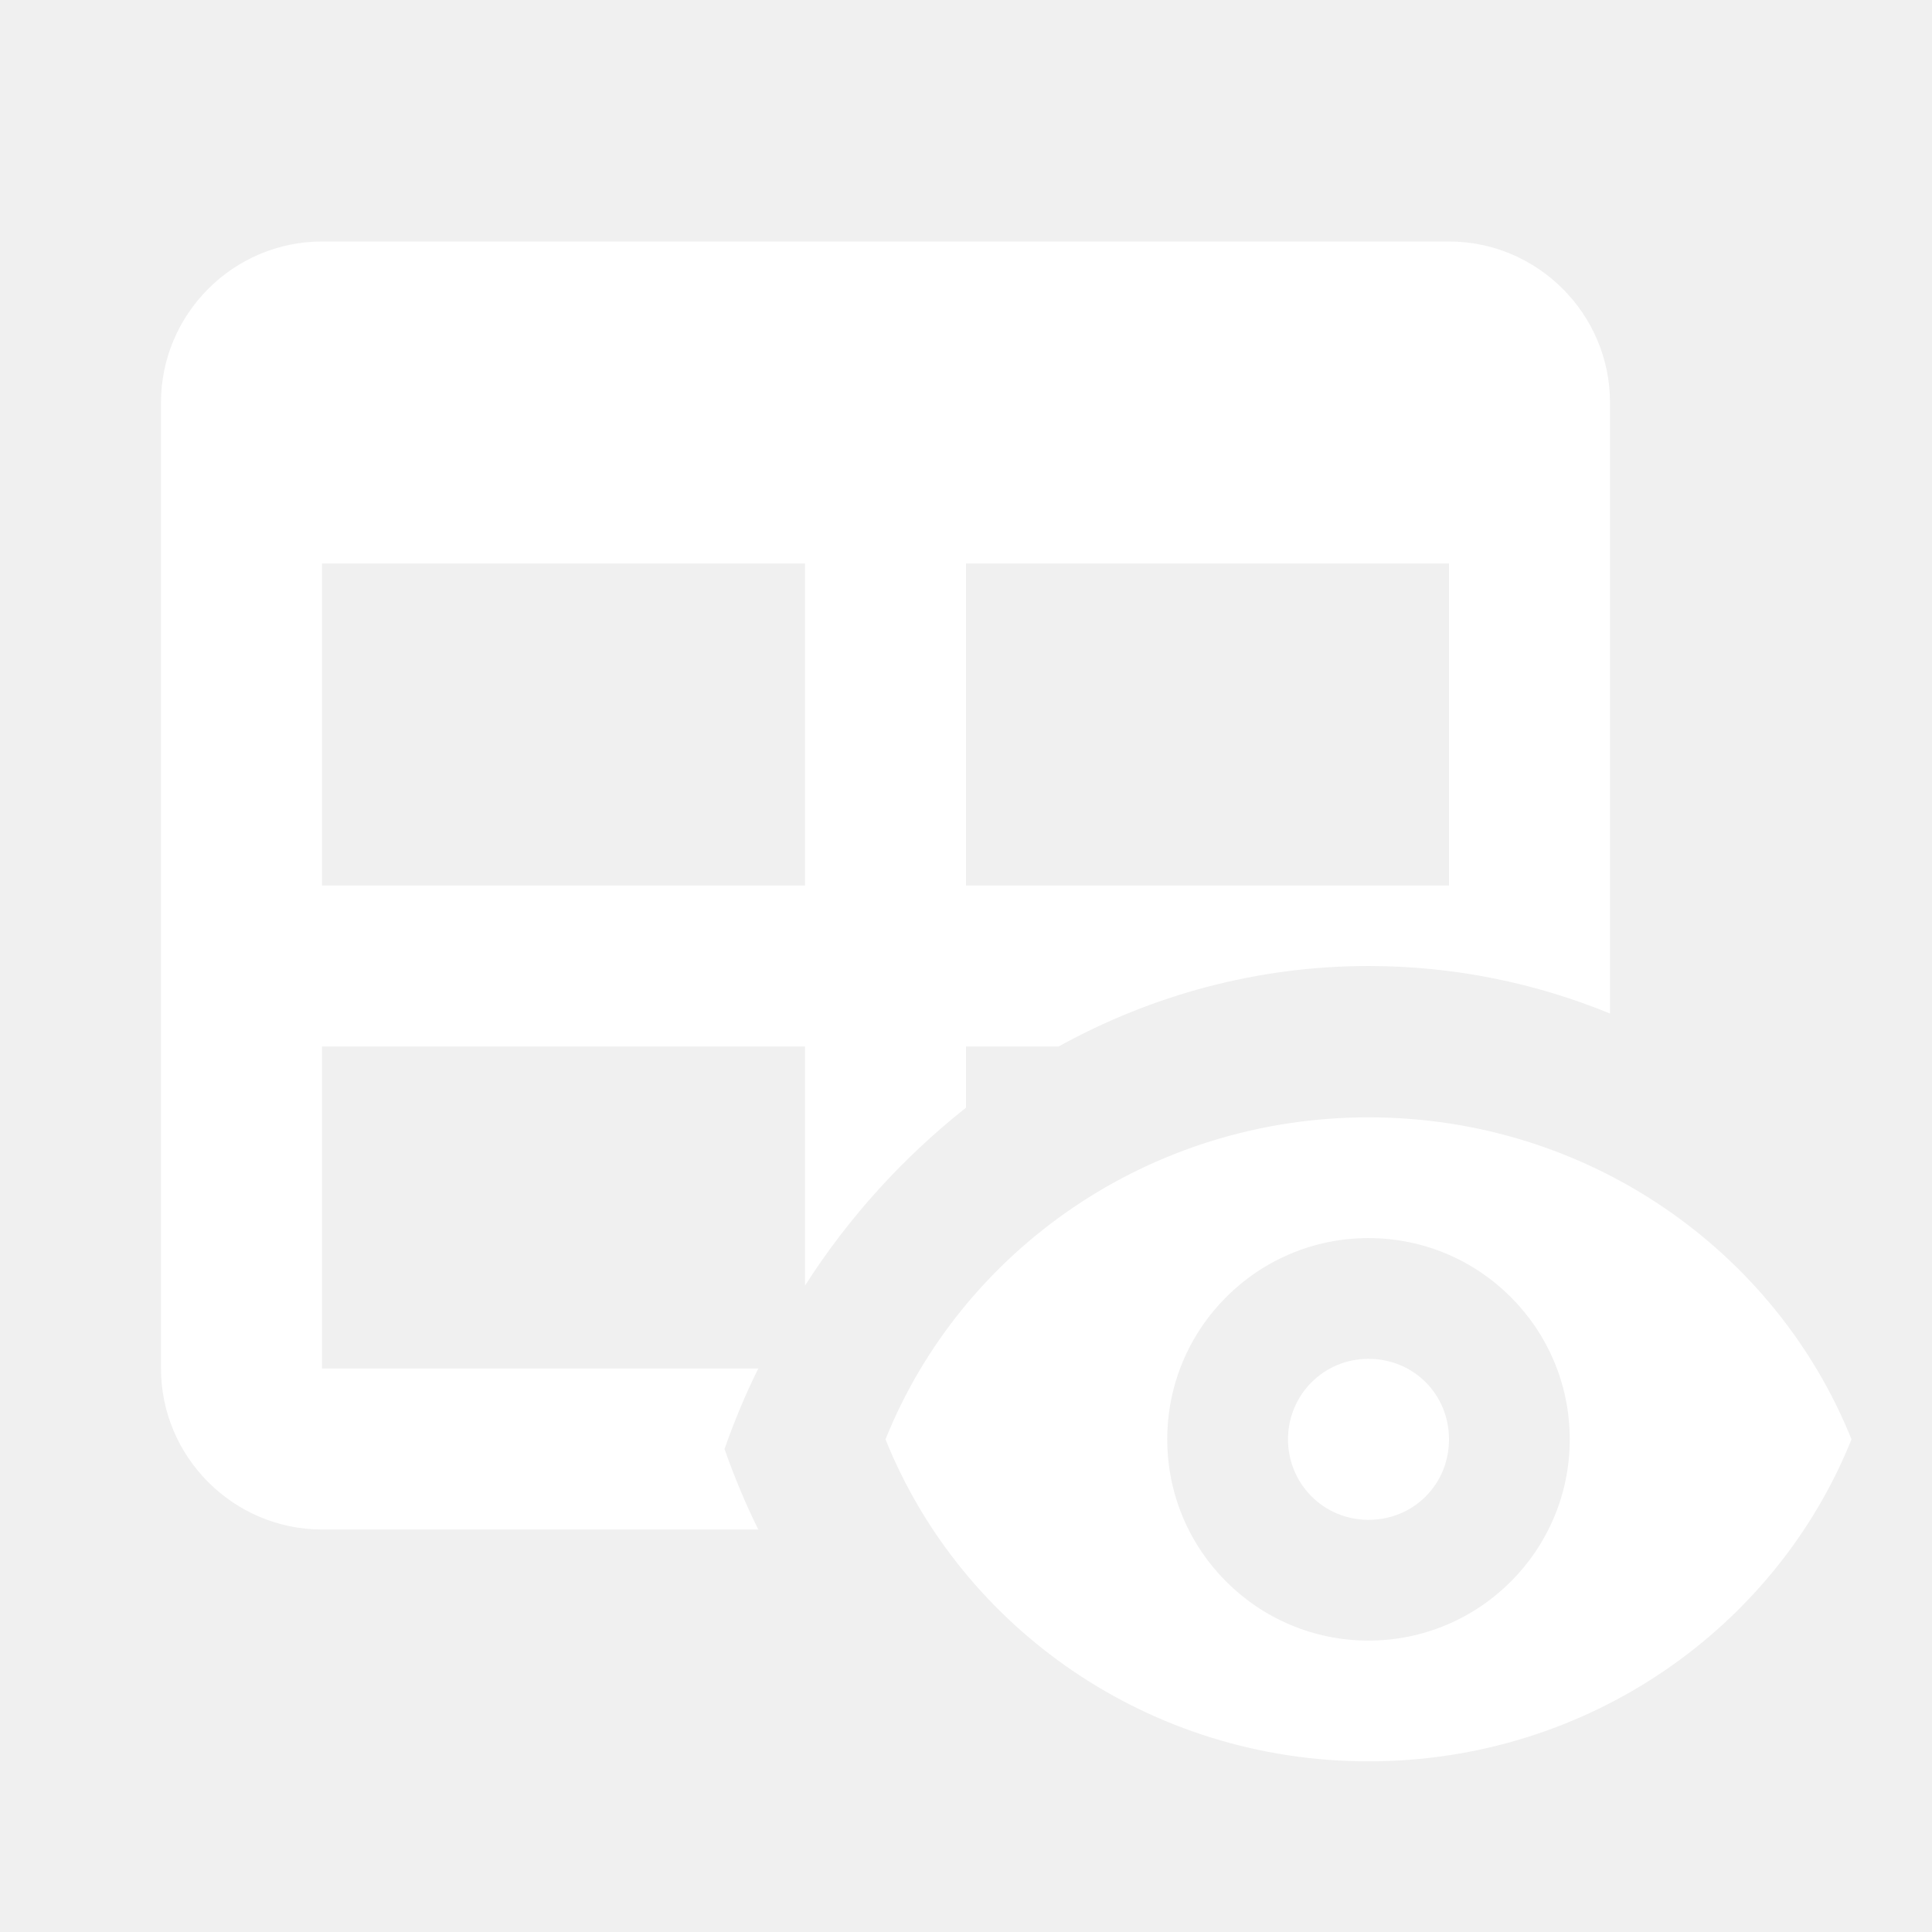
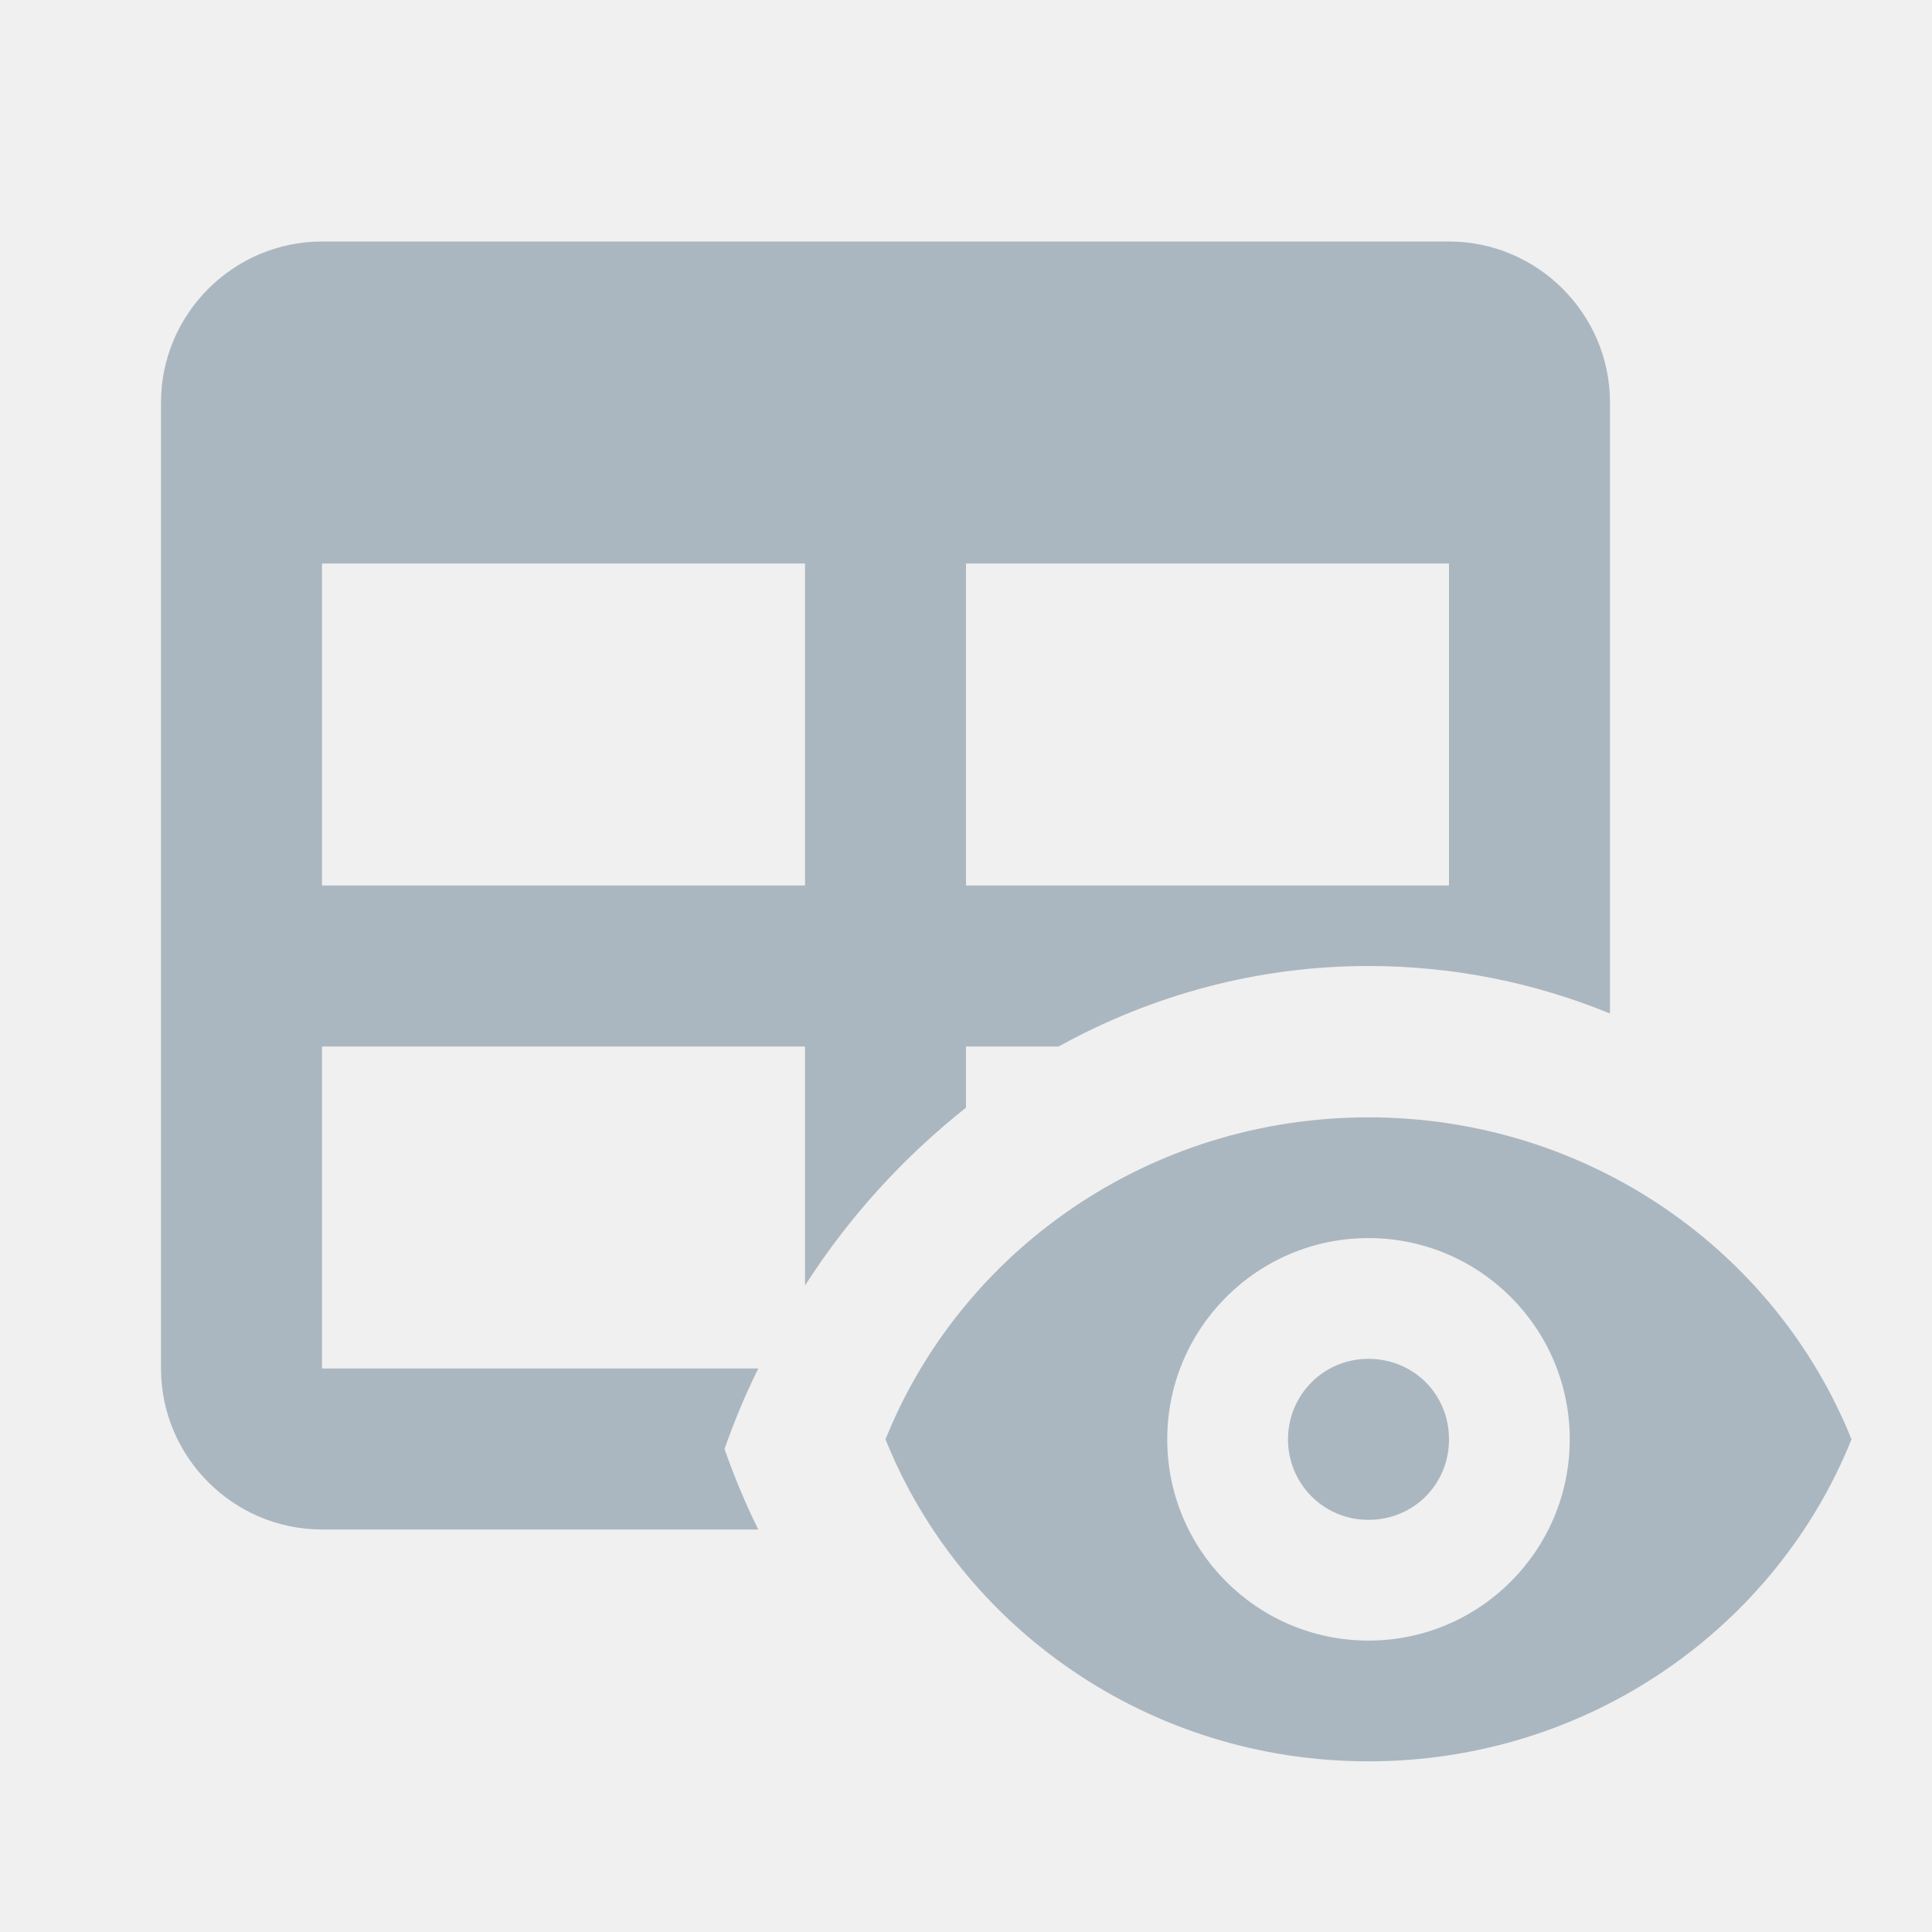
- <svg xmlns="http://www.w3.org/2000/svg" stroke="none" fill="white" stroke-width="0" version="1.1" id="mdi-table-eye" viewBox="0 0 24 24" class="jss768" height="7em" width="7em">
+ <svg xmlns="http://www.w3.org/2000/svg" stroke="none" fill="#ABB7C0" stroke-width="0" version="1.1" id="mdi-table-eye" viewBox="0 0 24 24" class="jss768" height="7em" width="7em">
  <path d="M17 16.88C17.56 16.88 18 17.32 18 17.88S17.56 18.88 17 18.88 16 18.43 16 17.88 16.44 16.88 17 16.88M17 13.88C19.73 13.88 22.06 15.54 23 17.88C22.06 20.22 19.73 21.88 17 21.88S11.94 20.22 11 17.88C11.94 15.54 14.27 13.88 17 13.88M17 15.38C15.62 15.38 14.5 16.5 14.5 17.88S15.62 20.38 17 20.38 19.5 19.26 19.5 17.88 18.38 15.38 17 15.38M18 3H4C2.9 3 2 3.9 2 5V17C2 18.1 2.9 19 4 19H9.42C9.26 18.68 9.12 18.34 9 18C9.12 17.66 9.26 17.32 9.42 17H4V13H10V15.97C10.55 15.11 11.23 14.37 12 13.76V13H13.15C14.31 12.36 15.62 12 17 12C18.06 12 19.07 12.21 20 12.59V5C20 3.9 19.1 3 18 3M10 11H4V7H10V11M18 11H12V7H18V11Z" />
</svg>
